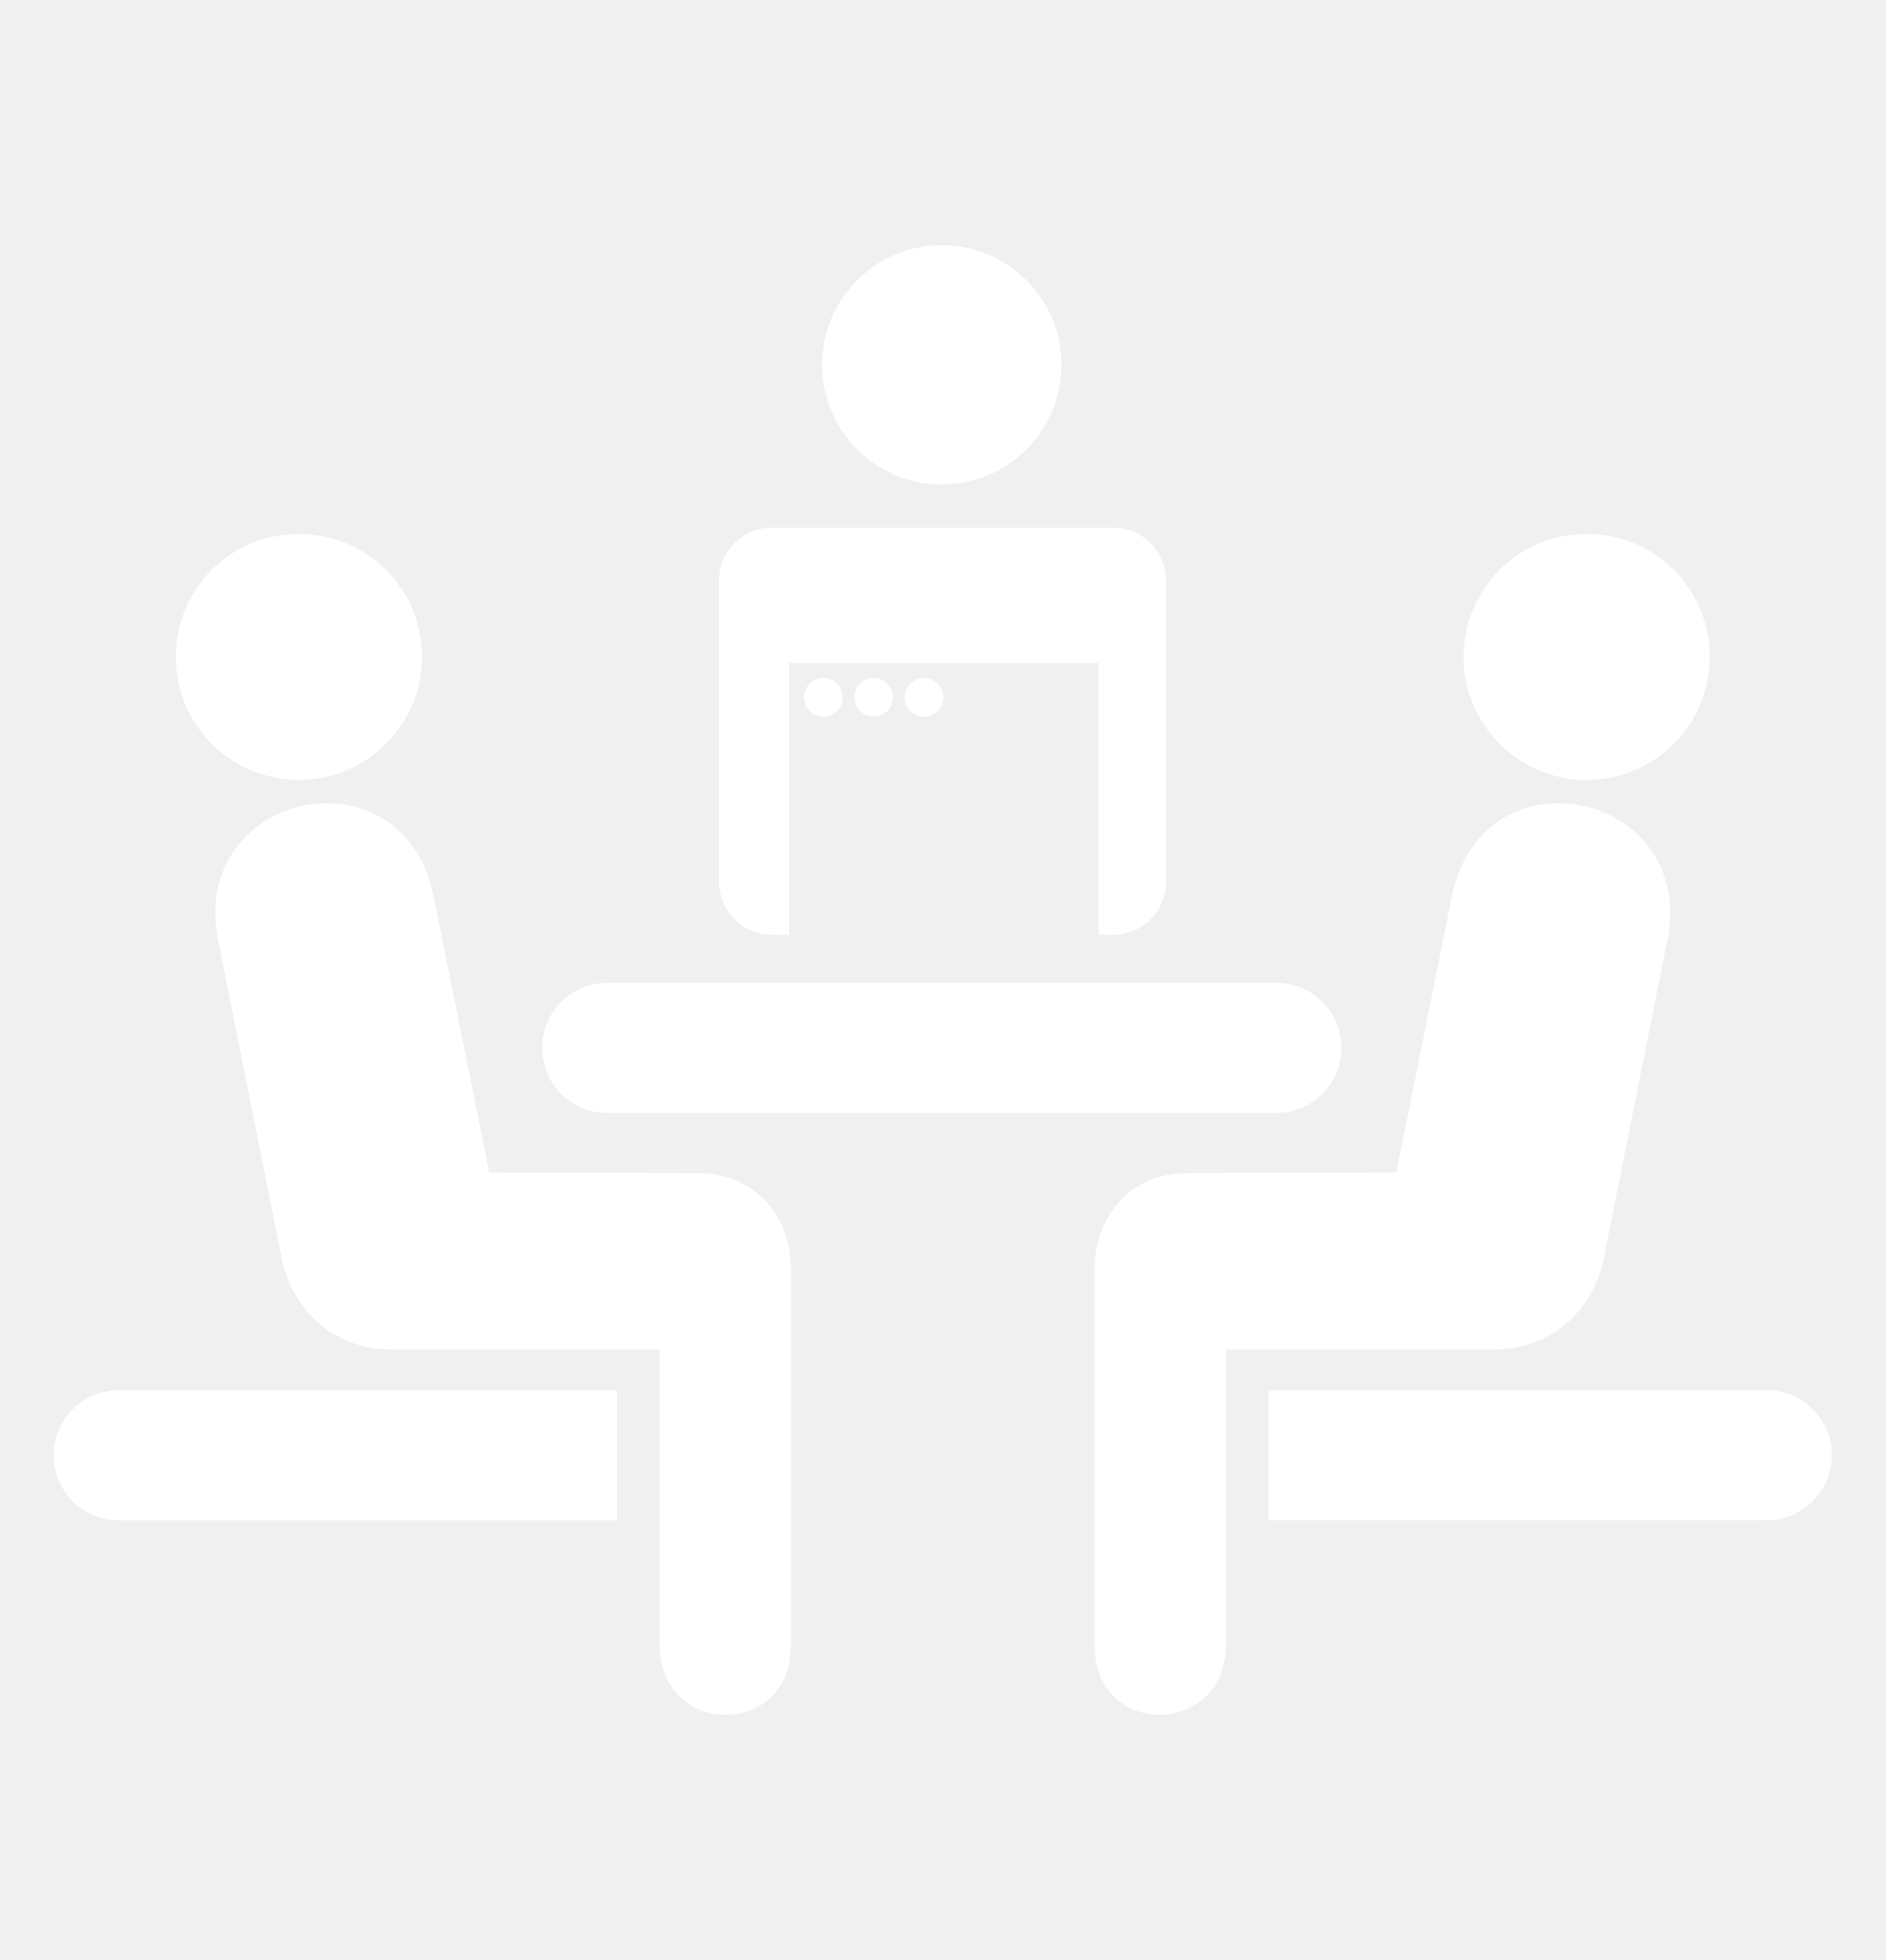
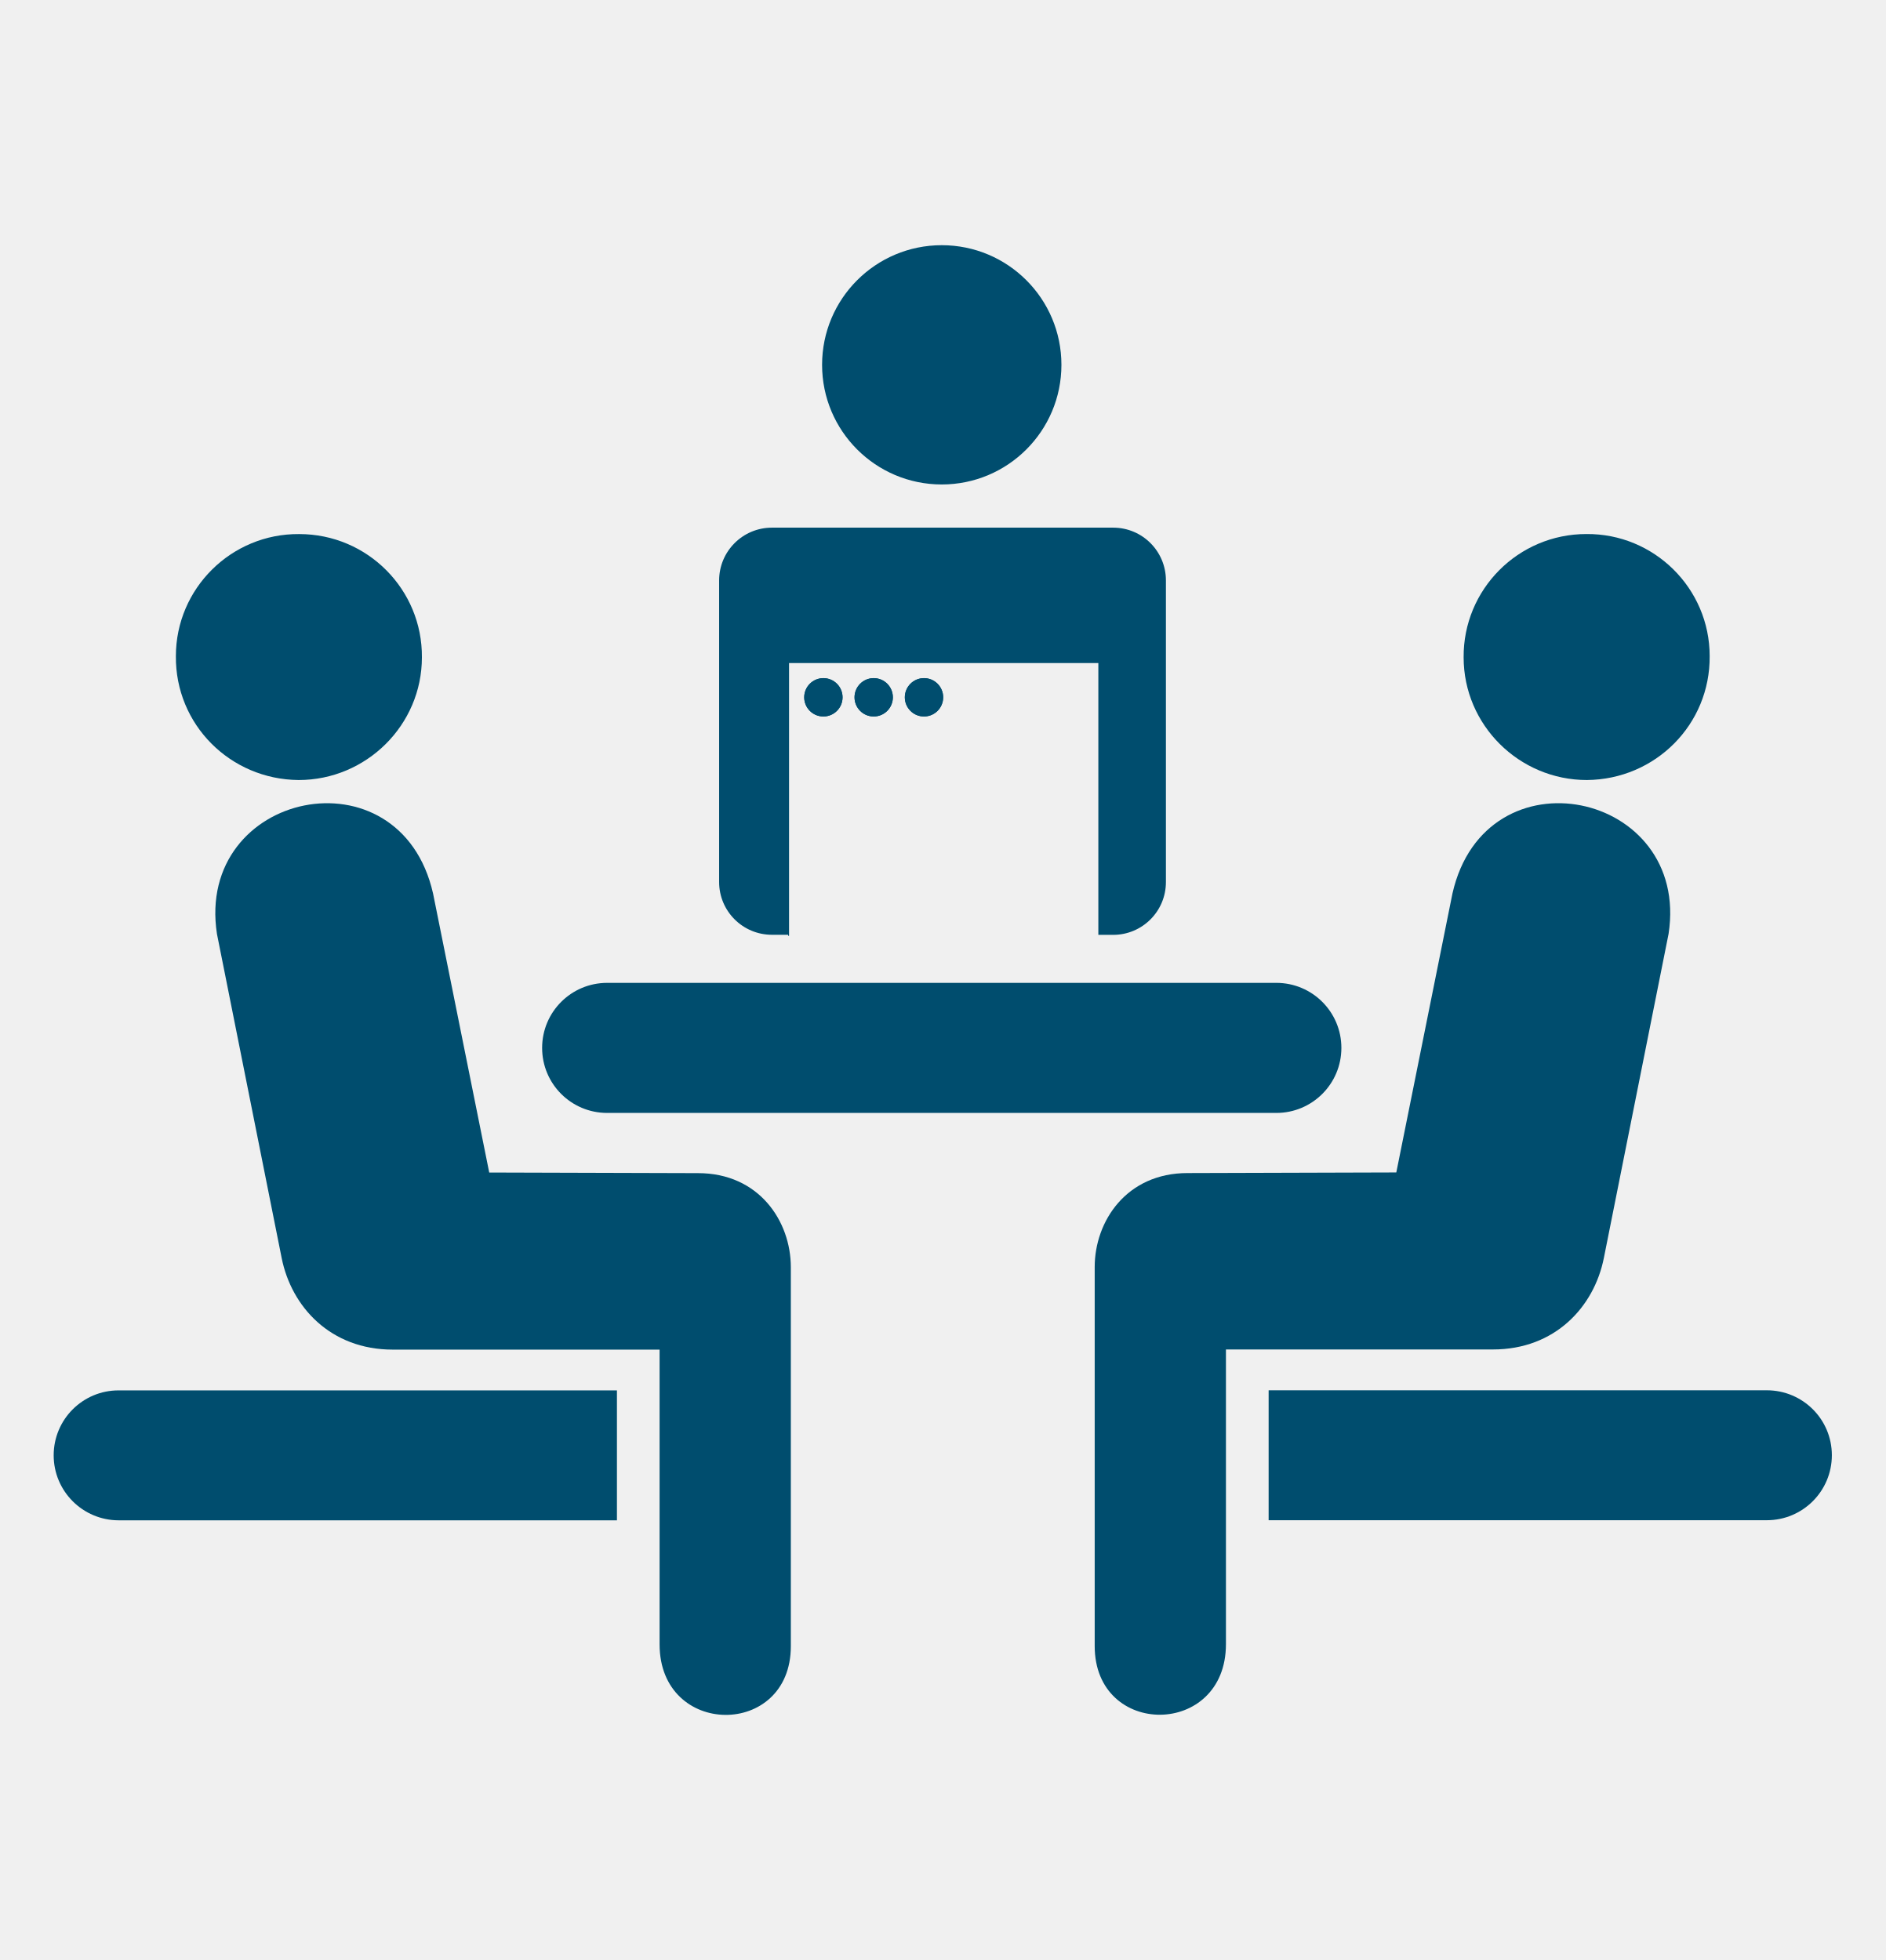
<svg xmlns="http://www.w3.org/2000/svg" version="1.1" id="Layer_1" x="0px" y="0px" width="96px" height="99.818px" viewBox="0 0 96 99.818" enable-background="new 0 0 96 99.818" xml:space="preserve">
  <g>
-     <path fill="#FFFFFF" d="M35.54,59.745l-10.631-0.031L22.05,45.507c-1.678-7.429-12.121-5.222-11.004,2.053l3.295,16.507   c0.496,2.485,2.487,4.664,5.657,4.664h13.585c0,0,0,10.6,0,15.011c0,4.758,6.682,4.787,6.682,0.094V64.532   C40.264,62.199,38.65,59.745,35.54,59.745z" />
-     <path fill="#FFFFFF" d="M15.203,39.725c3.449,0,6.278-2.799,6.278-6.246c0.029-3.452-2.767-6.28-6.248-6.28   c-3.449-0.03-6.278,2.767-6.278,6.216C8.922,36.897,11.72,39.695,15.203,39.725z" />
-     <path fill="#FFFFFF" d="M2.733,74.115c0,1.828,1.482,3.311,3.312,3.311h25.366v-6.619H6.044   C4.215,70.804,2.733,72.287,2.733,74.115z" />
-     <path fill="#FFFFFF" d="M81.66,64.065l3.295-16.507c1.117-7.272-9.324-9.48-11.004-2.053l-2.859,14.207l-10.629,0.031   c-3.111,0-4.727,2.454-4.727,4.787v19.302c0,4.693,6.682,4.664,6.682-0.094c0-4.411,0-15.011,0-15.011h13.586   C79.174,68.729,81.164,66.552,81.66,64.065z" />
-     <path fill="#FFFFFF" d="M80.797,39.725c3.484-0.03,6.281-2.828,6.25-6.312c0-3.449-2.828-6.246-6.277-6.216   c-3.48,0-6.277,2.829-6.25,6.28C74.52,36.927,77.35,39.725,80.797,39.725z" />
-     <path fill="#FFFFFF" d="M89.957,70.804H64.592v6.619h25.365c1.828,0,3.311-1.48,3.311-3.311S91.785,70.804,89.957,70.804z" />
-     <circle fill="#FFFFFF" cx="47.949" cy="18.58" r="6.093" />
-     <circle fill="#FFFFFF" cx="41.922" cy="35.513" r="0.976" />
-     <circle fill="#FFFFFF" cx="47.045" cy="35.513" r="0.976" />
-     <path fill="#FFFFFF" d="M39.303,47.606h0.825v0.051h0.046v-0.609v-9.783v-3.5h15.748v3.5v9.783v0.561h0.754   c1.484,0,2.686-1.202,2.686-2.688V29.56c0-1.483-1.199-2.688-2.686-2.688H39.303c-1.486,0-2.689,1.204-2.689,2.688V44.92   C36.614,46.404,37.817,47.606,39.303,47.606z" />
-     <circle fill="#FFFFFF" cx="44.484" cy="35.513" r="0.976" />
-     <path fill="#FFFFFF" d="M30.913,56.679h34.071c1.828,0,3.312-1.482,3.312-3.312s-1.481-3.312-3.312-3.312H30.913   c-1.828,0-3.311,1.481-3.311,3.312S29.084,56.679,30.913,56.679z" />
+     <path fill="#004D6E" d="M35.54,59.745l-10.631-0.031L22.05,45.507c-1.678-7.429-12.121-5.222-11.004,2.055l3.295,16.507   c0.496,2.483,2.487,4.664,5.657,4.664h13.585c0,0,0,10.6,0,15.011c0,4.758,6.682,4.787,6.682,0.094V64.532   C40.264,62.199,38.65,59.745,35.54,59.745z" />
+     <path fill="#004D6E" d="M15.203,39.725c3.449,0,6.278-2.801,6.278-6.246c0.029-3.452-2.767-6.28-6.248-6.28   c-3.449-0.03-6.278,2.767-6.278,6.216C8.922,36.897,11.72,39.695,15.203,39.725z" />
+     <path fill="#004D6E" d="M2.733,74.115c0,1.828,1.482,3.311,3.312,3.311h25.366v-6.617H6.044   C4.215,70.804,2.733,72.287,2.733,74.115z" />
+     <path fill="#004D6E" d="M81.66,64.065l3.295-16.507c1.117-7.272-9.324-9.48-11.004-2.055l-2.859,14.207l-10.629,0.031   c-3.111,0-4.727,2.454-4.727,4.787v19.302c0,4.693,6.682,4.664,6.682-0.094c0-4.411,0-15.011,0-15.011h13.586   C79.174,68.729,81.164,66.552,81.66,64.065z" />
+     <path fill="#004D6E" d="M80.797,39.725c3.484-0.03,6.281-2.828,6.25-6.312c0-3.449-2.828-6.246-6.277-6.216   c-3.479,0-6.275,2.829-6.25,6.28C74.52,36.927,77.35,39.725,80.797,39.725z" />
+     <path fill="#004D6E" d="M89.957,70.804H64.592v6.617h25.365c1.828,0,3.311-1.479,3.311-3.311S91.785,70.804,89.957,70.804z" />
+     <circle fill="#004D6E" cx="47.949" cy="18.58" r="6.093" />
+     <circle fill="#004D6E" cx="41.922" cy="35.513" r="0.976" />
+     <circle fill="#004D6E" cx="47.045" cy="35.513" r="0.976" />
+     <path fill="#004D6E" d="M39.303,47.606h0.825v0.051h0.046v-0.609v-9.781v-3.5h15.748v3.5v9.781v0.562h0.754   c1.484,0,2.686-1.202,2.686-2.688V29.56c0-1.483-1.197-2.688-2.686-2.688H39.303c-1.486,0-2.689,1.204-2.689,2.688V44.92   C36.614,46.404,37.817,47.606,39.303,47.606z" />
+     <circle fill="#004D6E" cx="44.484" cy="35.513" r="0.976" />
+     <path fill="#004D6E" d="M30.913,56.679h34.071c1.828,0,3.312-1.482,3.312-3.312s-1.481-3.312-3.312-3.312H30.913   c-1.828,0-3.311,1.479-3.311,3.312S29.084,56.679,30.913,56.679z" />
    <g>
      <g>
-         <path fill="#FFFFFF" d="M41.922,36.489c-0.537,0-0.976-0.438-0.976-0.976c0-0.539,0.438-0.978,0.976-0.978     c0.539,0,0.977,0.438,0.977,0.978C42.899,36.051,42.461,36.489,41.922,36.489z M44.484,36.489c-0.539,0-0.976-0.438-0.976-0.976     c0-0.539,0.438-0.978,0.976-0.978c0.539,0,0.976,0.438,0.976,0.978C45.459,36.051,45.023,36.489,44.484,36.489z M47.045,36.489     c-0.539,0-0.976-0.438-0.976-0.976c0-0.539,0.437-0.978,0.976-0.978s0.977,0.438,0.977,0.978     C48.022,36.051,47.584,36.489,47.045,36.489z" />
+         <path fill="#004D6E" d="M41.922,36.489c-0.537,0-0.976-0.438-0.976-0.976c0-0.539,0.438-0.979,0.976-0.979     c0.539,0,0.977,0.438,0.977,0.979C42.899,36.051,42.461,36.489,41.922,36.489z M44.484,36.489c-0.539,0-0.976-0.438-0.976-0.976     c0-0.539,0.438-0.979,0.976-0.979c0.539,0,0.976,0.438,0.976,0.979C45.459,36.051,45.023,36.489,44.484,36.489z M47.045,36.489     c-0.539,0-0.976-0.438-0.976-0.976c0-0.539,0.437-0.979,0.976-0.979s0.977,0.438,0.977,0.979     C48.022,36.051,47.584,36.489,47.045,36.489z" />
      </g>
    </g>
  </g>
</svg>
